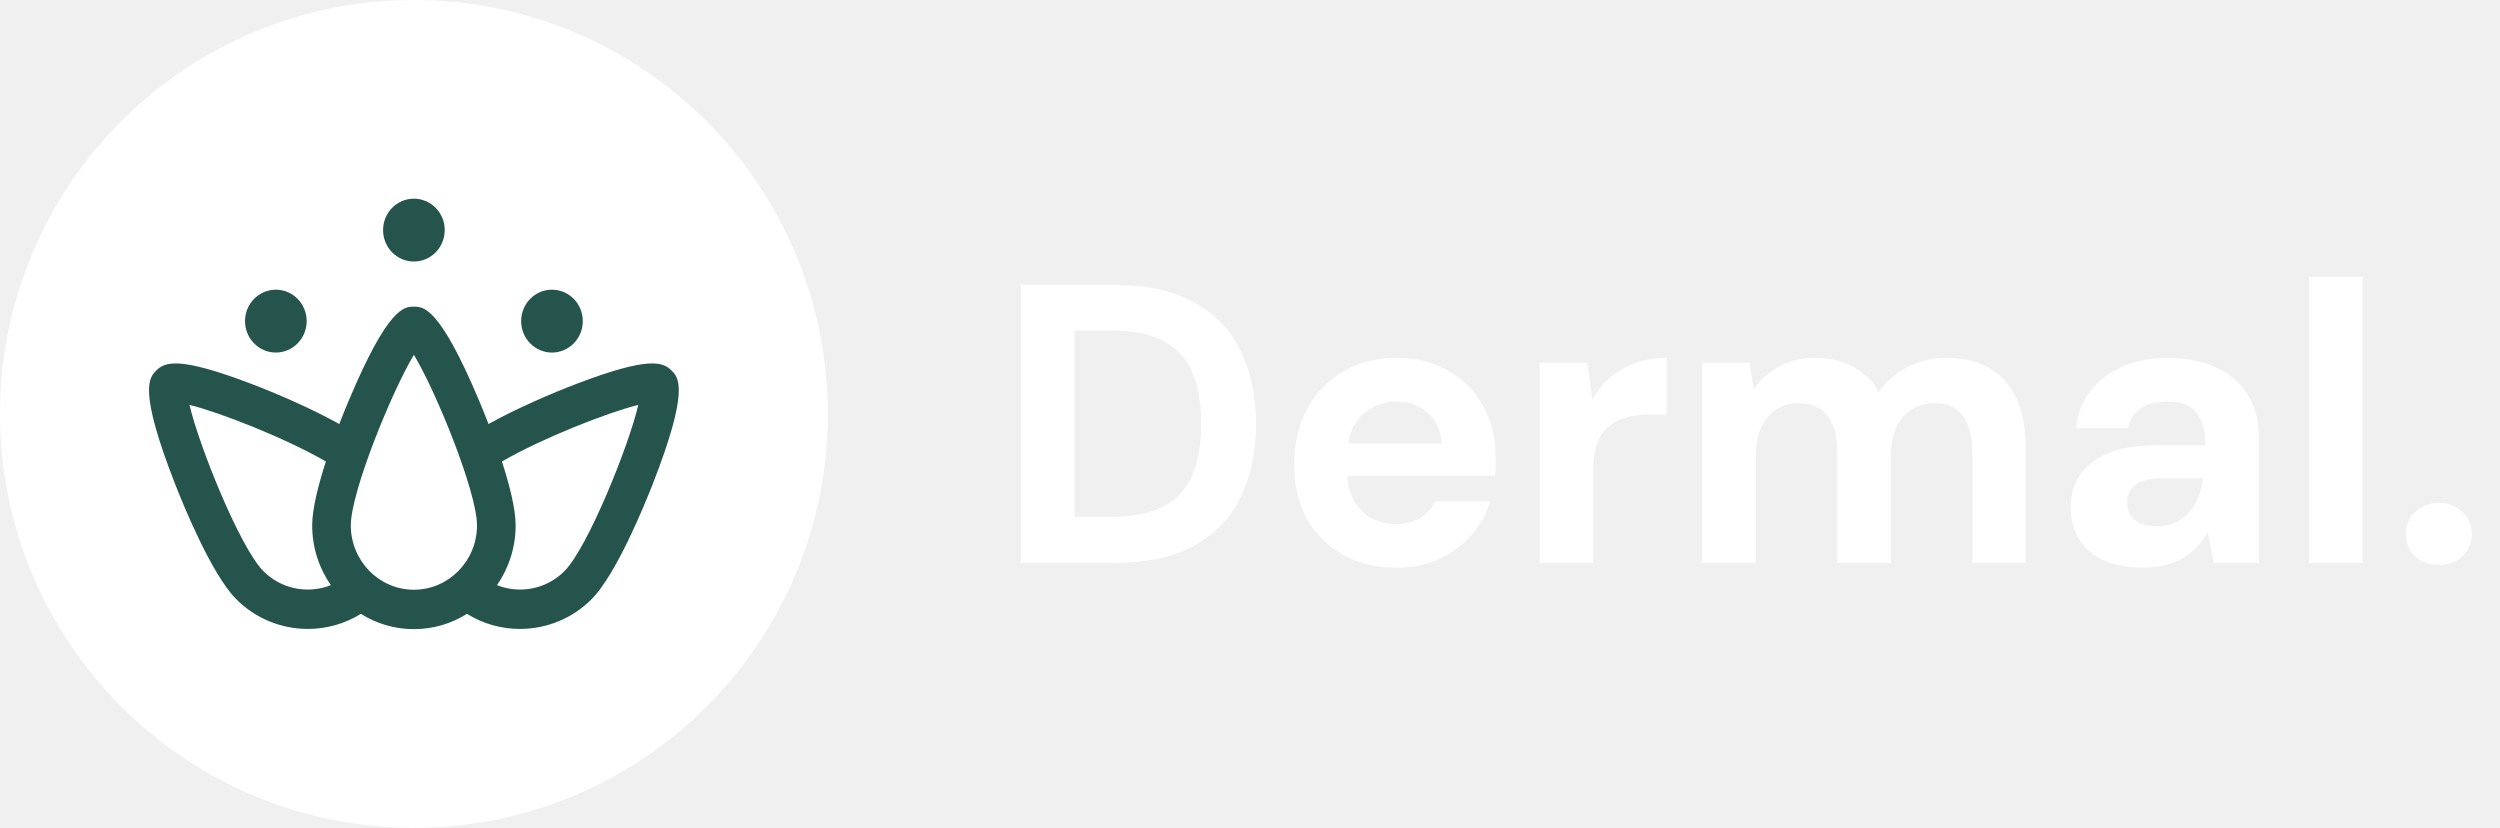
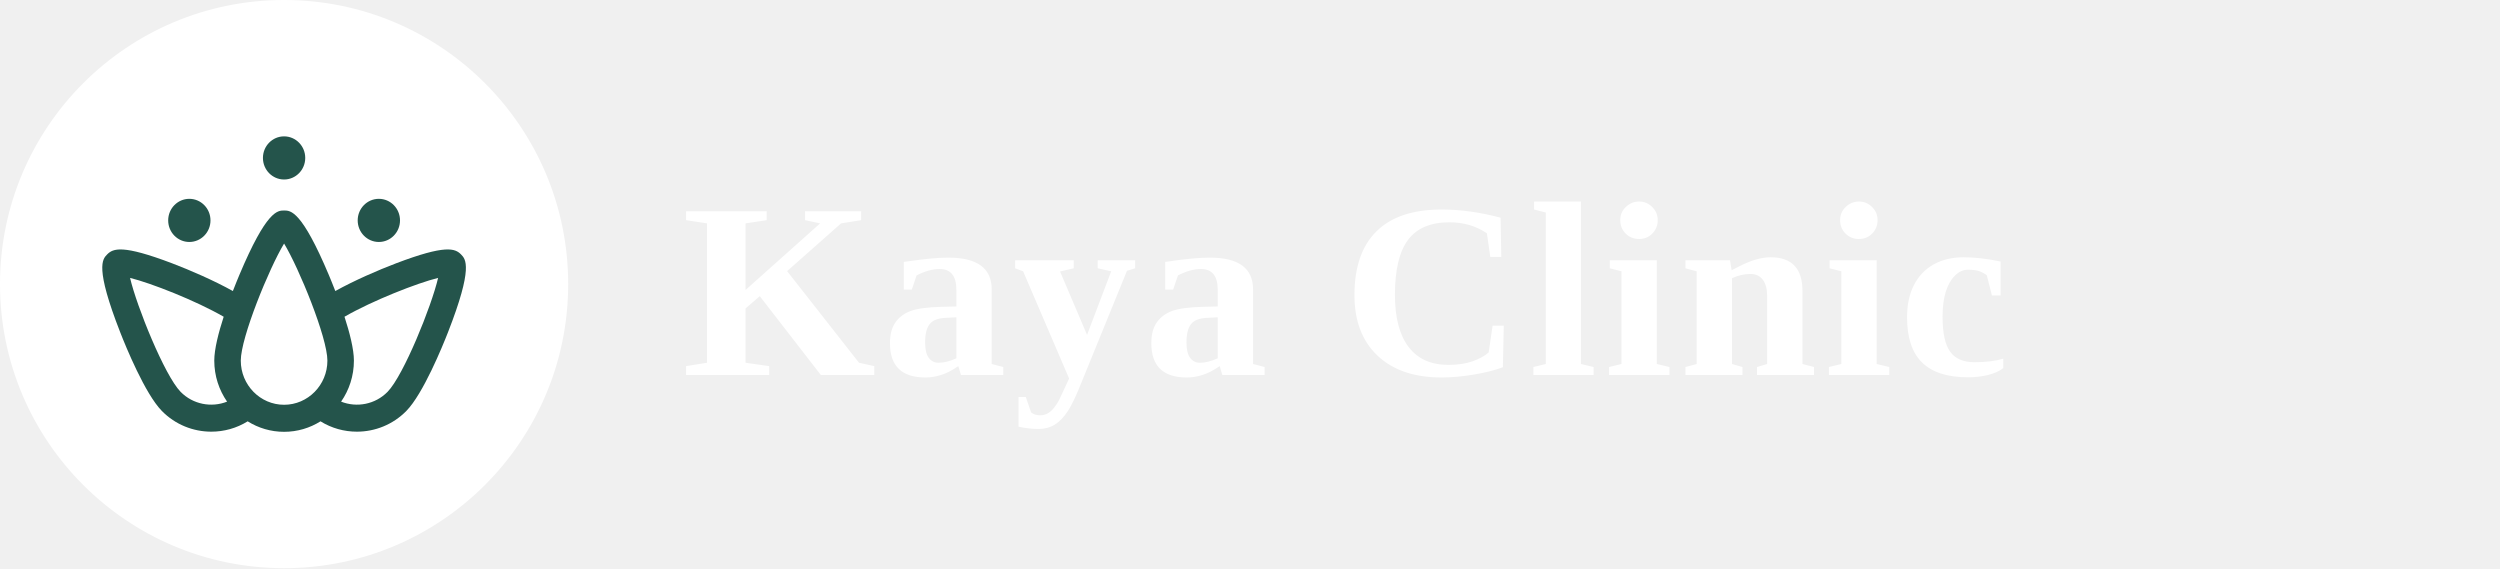
- <svg xmlns="http://www.w3.org/2000/svg" width="151" height="50" viewBox="0 0 151 50" fill="none">
+ <svg xmlns="http://www.w3.org/2000/svg" width="220" height="50" viewBox="0 0 220 50" fill="none">
  <circle cx="25" cy="25" r="25" fill="white" />
  <path d="M40.573 22.392C40.048 21.857 39.215 21.514 34.849 23.174C33.262 23.777 31.188 24.678 29.507 25.611C29.274 25.008 29.069 24.512 28.939 24.202C26.547 18.523 25.578 18.523 25 18.523C24.421 18.523 23.453 18.523 21.061 24.202C20.931 24.512 20.726 25.008 20.493 25.611C18.812 24.678 16.738 23.777 15.151 23.174C10.785 21.514 9.953 21.857 9.427 22.392C9.018 22.809 8.334 23.507 10.581 29.248C11.066 30.49 12.766 34.658 14.244 36.164C15.43 37.374 17.011 37.987 18.596 37.987C19.706 37.987 20.817 37.685 21.795 37.077C22.729 37.662 23.826 38 25 38C26.174 38 27.272 37.662 28.205 37.077C29.183 37.685 30.294 37.987 31.404 37.987C32.989 37.987 34.57 37.374 35.757 36.165C37.234 34.658 38.934 30.49 39.42 29.249C41.666 23.507 40.981 22.809 40.573 22.392ZM15.893 34.481C14.485 33.045 12.021 26.934 11.446 24.456C13.277 24.905 17.212 26.448 19.684 27.873C19.232 29.265 18.856 30.727 18.856 31.733C18.856 33.077 19.274 34.322 19.983 35.344C18.609 35.889 16.982 35.592 15.893 34.481ZM21.189 31.734C21.189 29.701 23.689 23.593 25 21.432C26.311 23.593 28.811 29.701 28.811 31.734C28.811 33.877 27.101 35.62 25 35.62C22.898 35.62 21.189 33.877 21.189 31.734ZM34.106 34.481C33.017 35.593 31.391 35.889 30.017 35.344C30.726 34.323 31.144 33.077 31.144 31.733C31.144 30.727 30.767 29.265 30.316 27.873C32.788 26.448 36.724 24.905 38.553 24.456C37.979 26.934 35.514 33.045 34.106 34.481Z" fill="#24544B" />
  <path d="M24.999 15.796C26.027 15.796 26.861 14.947 26.861 13.898C26.861 12.85 26.027 12 24.999 12C23.971 12 23.138 12.85 23.138 13.898C23.138 14.946 23.971 15.796 24.999 15.796Z" fill="#24544B" />
  <path d="M33.339 21.294C34.367 21.294 35.201 20.444 35.201 19.395C35.201 18.347 34.367 17.497 33.339 17.497C32.311 17.497 31.477 18.347 31.477 19.395C31.477 20.444 32.311 21.294 33.339 21.294Z" fill="#24544B" />
  <path d="M16.661 21.294C17.689 21.294 18.523 20.444 18.523 19.395C18.523 18.347 17.689 17.497 16.661 17.497C15.633 17.497 14.8 18.347 14.8 19.395C14.8 20.444 15.633 21.294 16.661 21.294Z" fill="#24544B" />
-   <path d="M61.656 34V17.2H67.272C69.224 17.2 70.832 17.552 72.096 18.256C73.376 18.944 74.32 19.92 74.928 21.184C75.552 22.432 75.864 23.904 75.864 25.6C75.864 27.296 75.552 28.776 74.928 30.04C74.32 31.288 73.384 32.264 72.12 32.968C70.856 33.656 69.24 34 67.272 34H61.656ZM64.896 31.216H67.104C68.48 31.216 69.56 30.992 70.344 30.544C71.144 30.096 71.712 29.456 72.048 28.624C72.384 27.776 72.552 26.768 72.552 25.6C72.552 24.416 72.384 23.408 72.048 22.576C71.712 21.728 71.144 21.08 70.344 20.632C69.56 20.184 68.48 19.96 67.104 19.96H64.896V31.216ZM84.361 34.288C83.145 34.288 82.065 34.032 81.121 33.52C80.193 32.992 79.465 32.264 78.937 31.336C78.425 30.392 78.169 29.304 78.169 28.072C78.169 26.808 78.425 25.696 78.937 24.736C79.449 23.76 80.169 23 81.097 22.456C82.041 21.896 83.129 21.616 84.361 21.616C85.561 21.616 86.609 21.88 87.505 22.408C88.401 22.936 89.097 23.648 89.593 24.544C90.089 25.44 90.337 26.456 90.337 27.592C90.337 27.752 90.337 27.936 90.337 28.144C90.337 28.336 90.321 28.536 90.289 28.744H80.473V26.776H87.073C87.025 25.992 86.745 25.376 86.233 24.928C85.737 24.48 85.113 24.256 84.361 24.256C83.817 24.256 83.313 24.384 82.849 24.64C82.385 24.88 82.017 25.256 81.745 25.768C81.489 26.28 81.361 26.928 81.361 27.712V28.408C81.361 29.064 81.481 29.64 81.721 30.136C81.977 30.616 82.329 30.992 82.777 31.264C83.225 31.52 83.745 31.648 84.337 31.648C84.929 31.648 85.417 31.52 85.801 31.264C86.201 31.008 86.497 30.68 86.689 30.28H90.001C89.777 31.032 89.401 31.712 88.873 32.32C88.345 32.928 87.697 33.408 86.929 33.76C86.161 34.112 85.305 34.288 84.361 34.288ZM92.99 34V21.904H95.87L96.182 24.136C96.47 23.608 96.83 23.16 97.262 22.792C97.71 22.424 98.214 22.136 98.774 21.928C99.35 21.72 99.982 21.616 100.67 21.616V25.048H99.566C99.086 25.048 98.638 25.104 98.222 25.216C97.822 25.328 97.47 25.512 97.166 25.768C96.862 26.008 96.63 26.344 96.47 26.776C96.31 27.208 96.23 27.752 96.23 28.408V34H92.99ZM102.811 34V21.904H105.667L105.931 23.512C106.315 22.936 106.819 22.48 107.443 22.144C108.083 21.792 108.811 21.616 109.627 21.616C110.235 21.616 110.779 21.696 111.259 21.856C111.739 22.016 112.163 22.248 112.531 22.552C112.915 22.856 113.227 23.24 113.467 23.704C113.915 23.048 114.499 22.536 115.219 22.168C115.939 21.8 116.723 21.616 117.571 21.616C118.627 21.616 119.507 21.832 120.211 22.264C120.915 22.68 121.443 23.288 121.795 24.088C122.163 24.888 122.347 25.872 122.347 27.04V34H119.131V27.328C119.131 26.368 118.939 25.632 118.555 25.12C118.187 24.608 117.611 24.352 116.827 24.352C116.315 24.352 115.859 24.48 115.459 24.736C115.059 24.992 114.747 25.36 114.523 25.84C114.315 26.32 114.211 26.896 114.211 27.568V34H110.971V27.328C110.971 26.368 110.779 25.632 110.395 25.12C110.011 24.608 109.419 24.352 108.619 24.352C108.123 24.352 107.675 24.48 107.275 24.736C106.891 24.992 106.587 25.36 106.363 25.84C106.155 26.32 106.051 26.896 106.051 27.568V34H102.811ZM129.484 34.288C128.476 34.288 127.644 34.128 126.988 33.808C126.332 33.472 125.844 33.032 125.524 32.488C125.22 31.928 125.068 31.312 125.068 30.64C125.068 29.904 125.252 29.256 125.62 28.696C126.004 28.136 126.572 27.696 127.324 27.376C128.092 27.056 129.052 26.896 130.204 26.896H133.204C133.204 26.304 133.124 25.816 132.964 25.432C132.804 25.032 132.556 24.736 132.22 24.544C131.884 24.352 131.436 24.256 130.876 24.256C130.268 24.256 129.748 24.392 129.316 24.664C128.9 24.92 128.644 25.32 128.548 25.864H125.404C125.484 25 125.764 24.256 126.244 23.632C126.74 22.992 127.388 22.496 128.188 22.144C129.004 21.792 129.908 21.616 130.9 21.616C132.036 21.616 133.02 21.808 133.852 22.192C134.684 22.576 135.324 23.128 135.772 23.848C136.22 24.568 136.444 25.456 136.444 26.512V34H133.708L133.348 32.152C133.172 32.472 132.964 32.76 132.724 33.016C132.484 33.272 132.204 33.496 131.884 33.688C131.564 33.88 131.204 34.024 130.804 34.12C130.404 34.232 129.964 34.288 129.484 34.288ZM130.252 31.792C130.668 31.792 131.036 31.72 131.356 31.576C131.692 31.416 131.98 31.208 132.22 30.952C132.46 30.68 132.644 30.376 132.772 30.04C132.916 29.688 133.012 29.312 133.06 28.912V28.888H130.588C130.092 28.888 129.684 28.952 129.364 29.08C129.06 29.192 128.836 29.36 128.692 29.584C128.548 29.808 128.476 30.064 128.476 30.352C128.476 30.672 128.548 30.936 128.692 31.144C128.836 31.352 129.044 31.512 129.316 31.624C129.588 31.736 129.9 31.792 130.252 31.792ZM139.467 34V16.72H142.707V34H139.467ZM147.329 34.12C146.721 34.12 146.233 33.944 145.865 33.592C145.497 33.224 145.313 32.776 145.313 32.248C145.313 31.72 145.497 31.28 145.865 30.928C146.233 30.56 146.721 30.376 147.329 30.376C147.905 30.376 148.377 30.56 148.745 30.928C149.113 31.28 149.297 31.72 149.297 32.248C149.297 32.776 149.113 33.224 148.745 33.592C148.377 33.944 147.905 34.12 147.329 34.12Z" fill="white" />
+   <text x="60" y="33" font-family="Georgia, 'Times New Roman', serif" font-size="22" font-weight="600" fill="white" letter-spacing="0.5">Kaya Clinic</text>
</svg>
